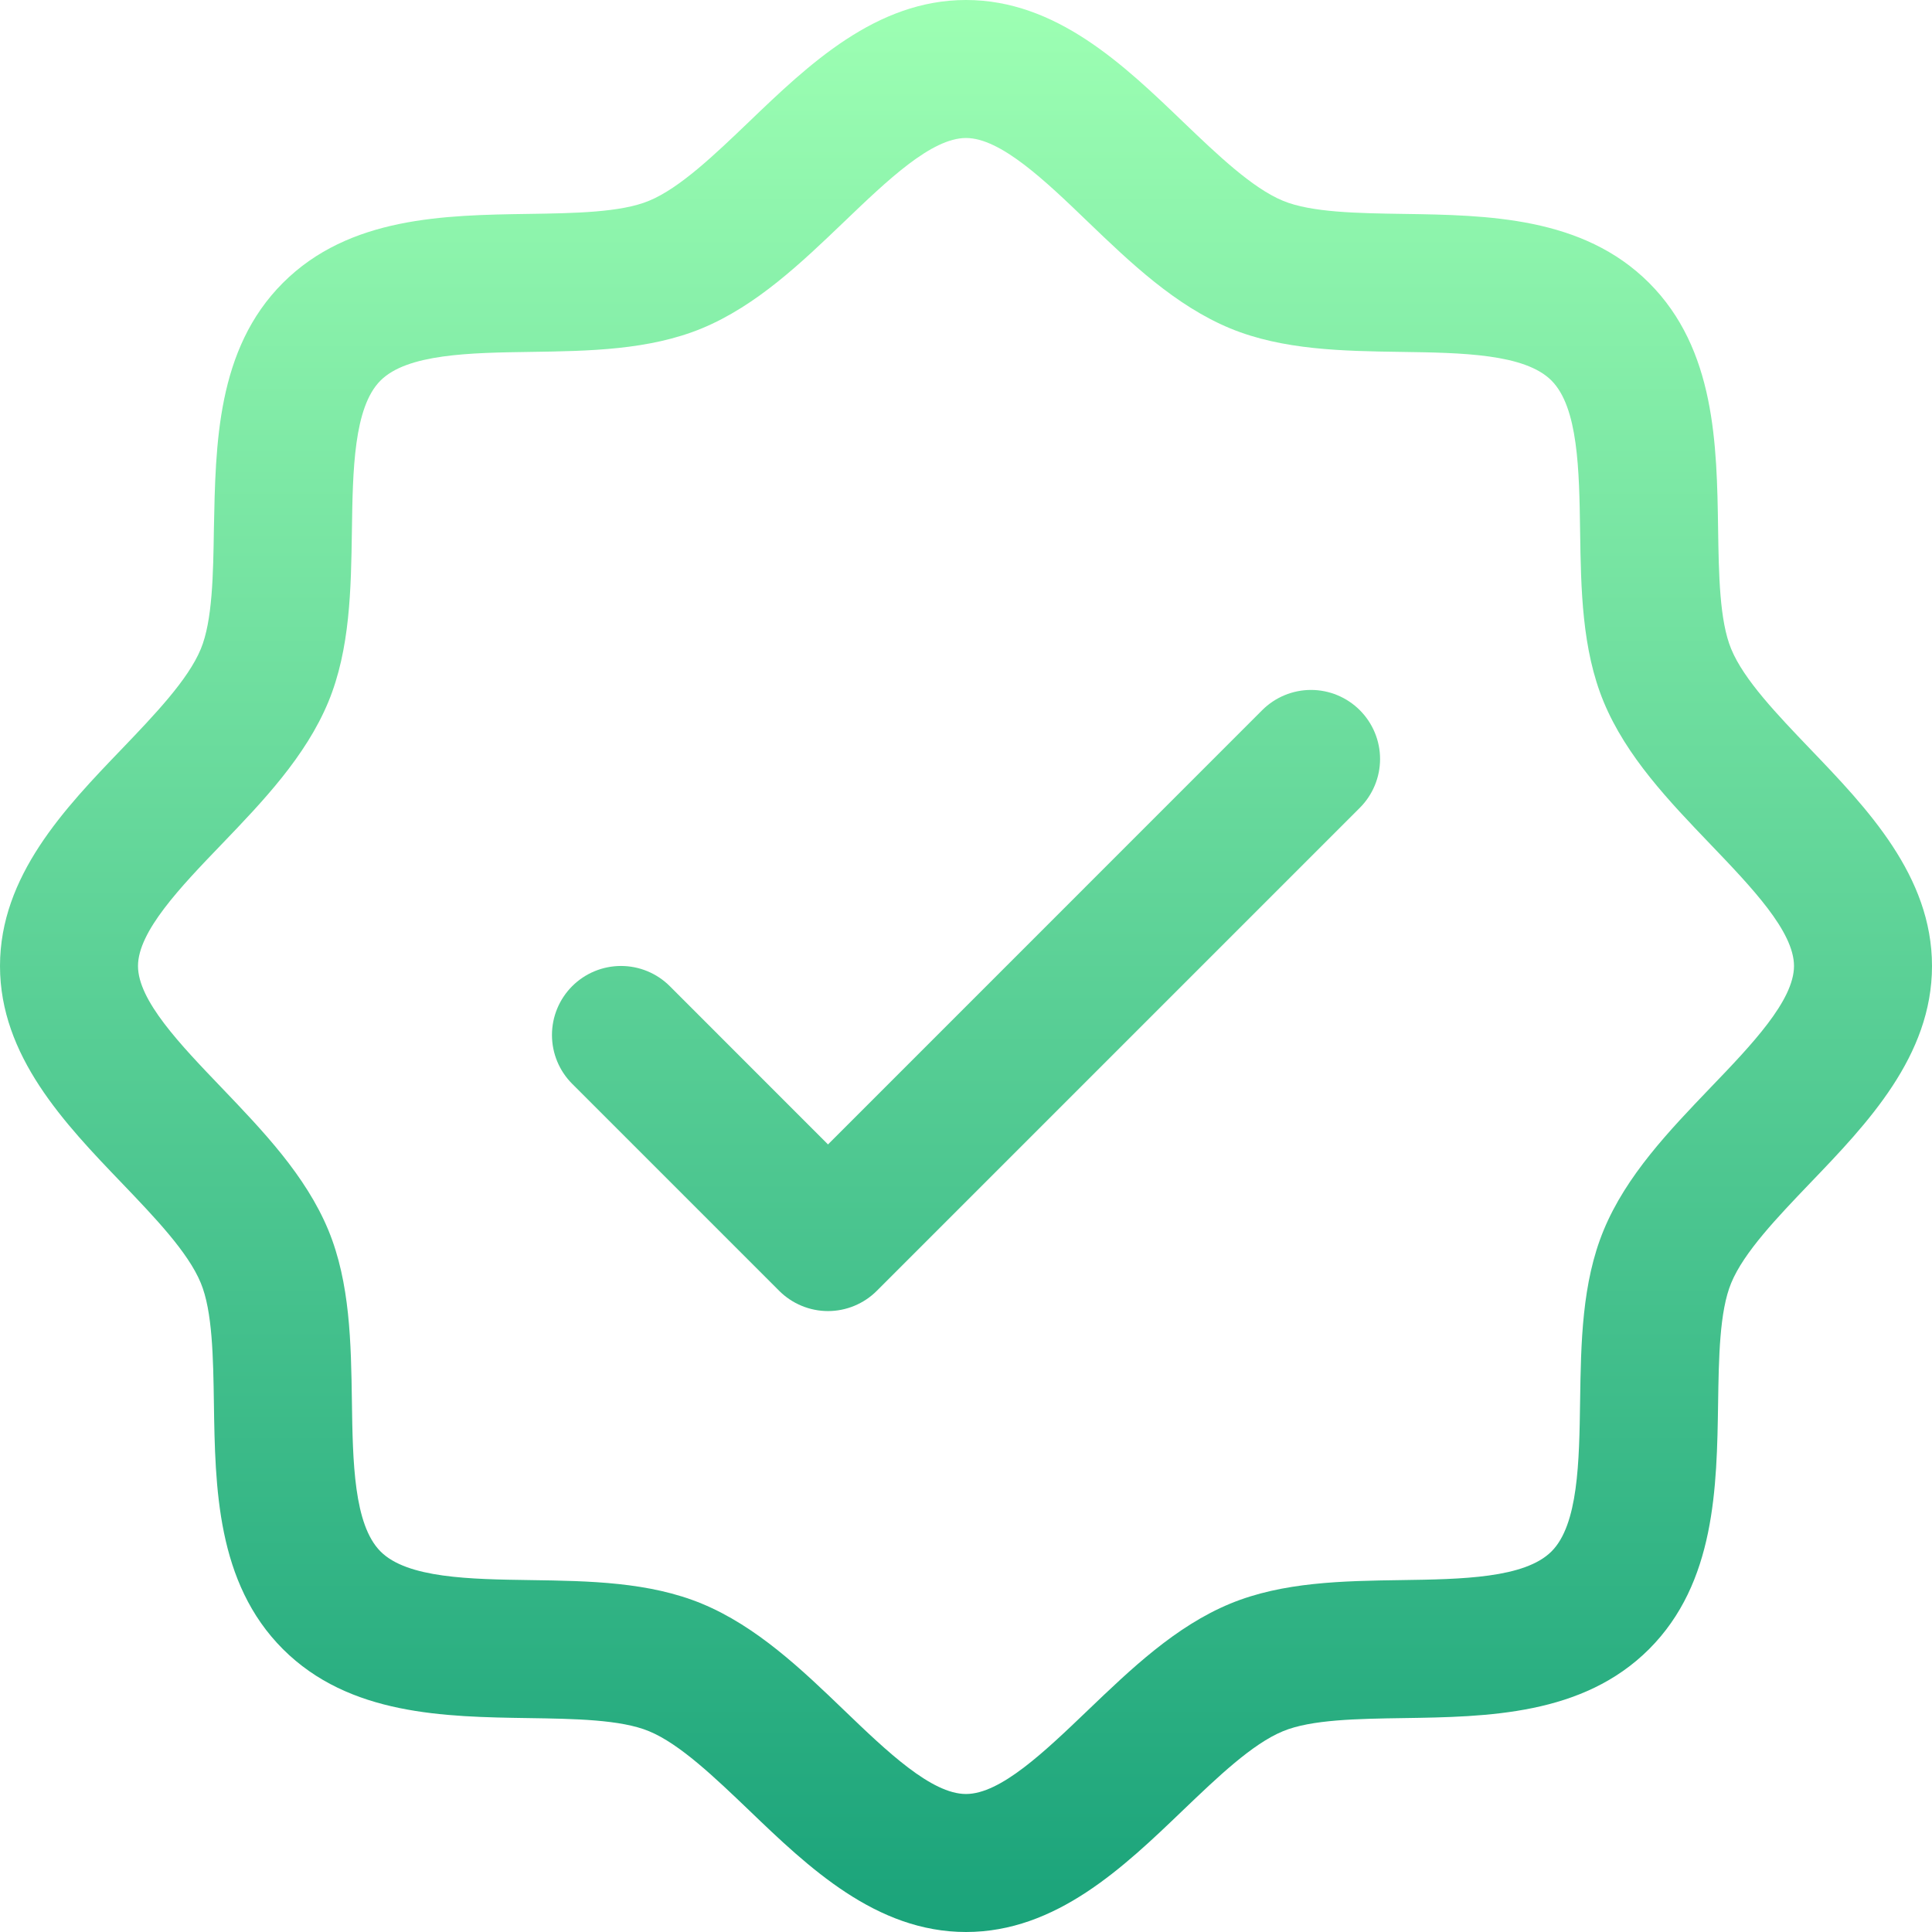
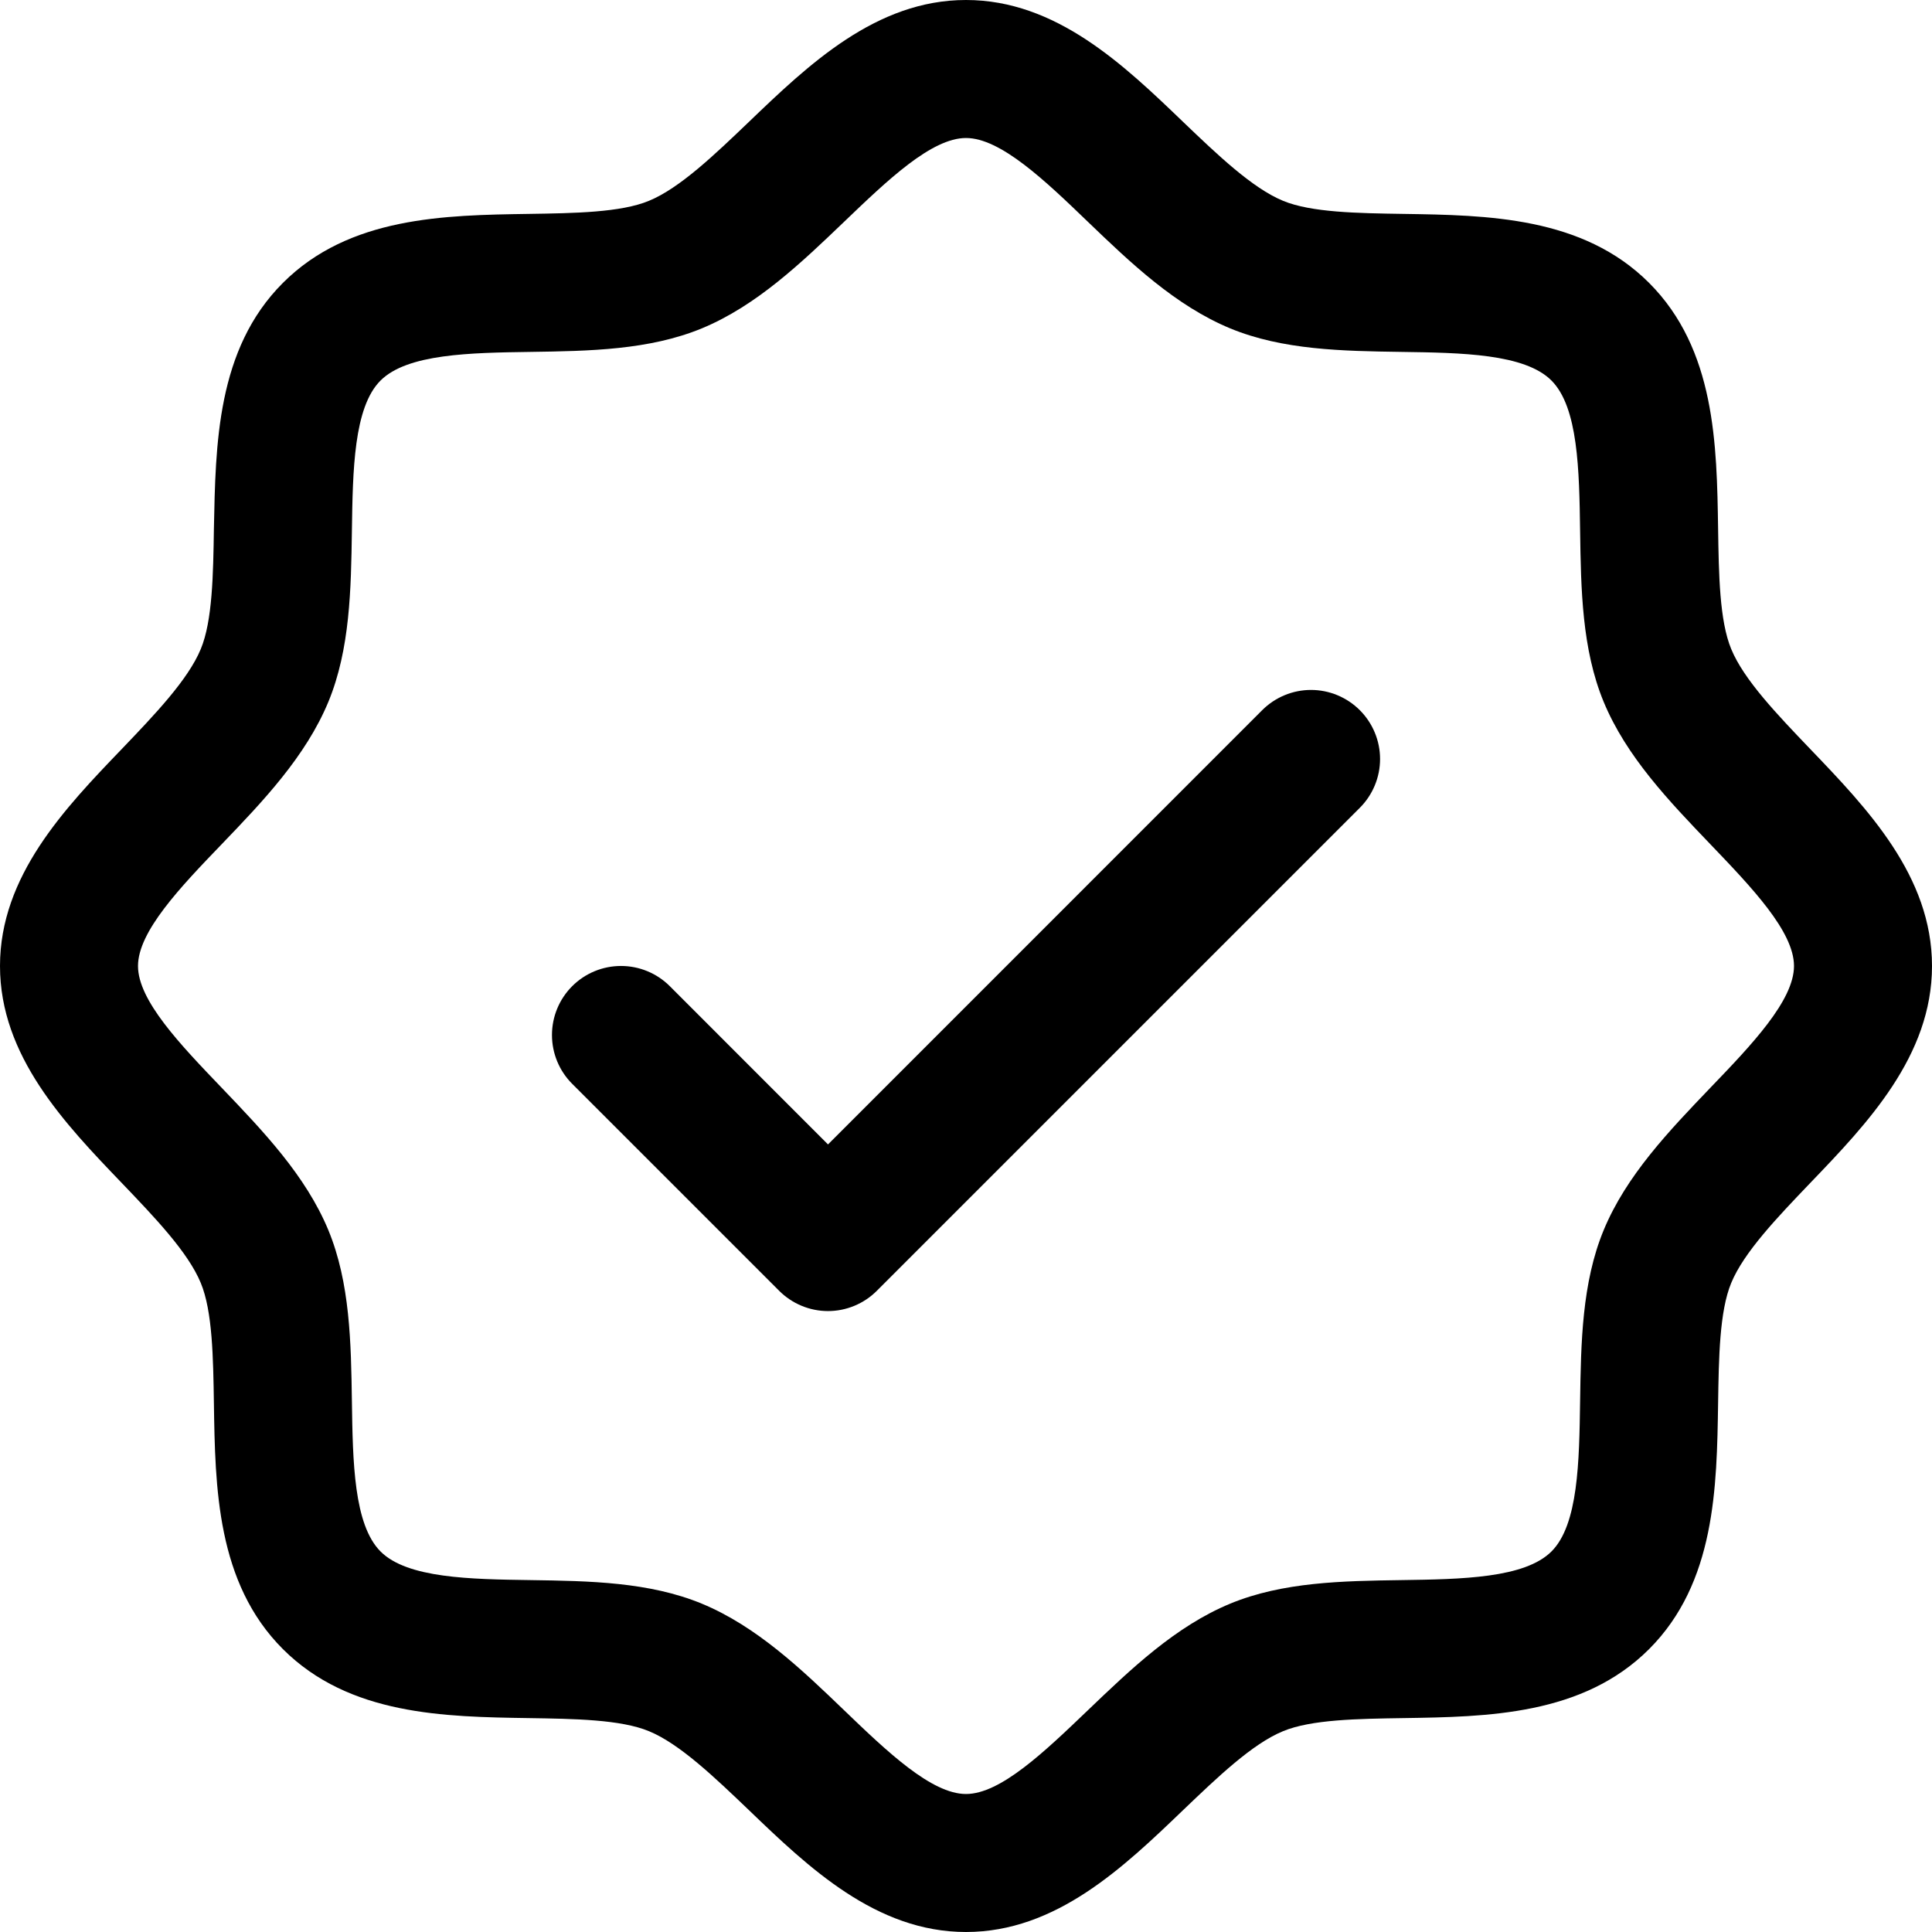
<svg xmlns="http://www.w3.org/2000/svg" width="56" height="56" viewBox="0 0 56 56" fill="none">
  <path d="M52.465 21.705C51.523 20.72 50.547 19.705 50.18 18.812C49.84 17.995 49.82 16.64 49.8 15.328C49.763 12.887 49.722 10.123 47.8 8.2C45.877 6.277 43.112 6.237 40.672 6.2C39.36 6.18 38.005 6.16 37.188 5.82C36.297 5.452 35.28 4.478 34.295 3.535C32.57 1.877 30.61 0 28 0C25.39 0 23.433 1.877 21.705 3.535C20.72 4.478 19.705 5.452 18.812 5.82C18 6.16 16.64 6.18 15.328 6.2C12.887 6.237 10.123 6.277 8.2 8.2C6.277 10.123 6.25 12.887 6.2 15.328C6.18 16.64 6.16 17.995 5.82 18.812C5.452 19.703 4.478 20.72 3.535 21.705C1.877 23.43 0 25.39 0 28C0 30.61 1.877 32.568 3.535 34.295C4.478 35.28 5.452 36.295 5.82 37.188C6.16 38.005 6.18 39.36 6.2 40.672C6.237 43.112 6.277 45.877 8.2 47.8C10.123 49.722 12.887 49.763 15.328 49.8C16.64 49.82 17.995 49.84 18.812 50.18C19.703 50.547 20.72 51.523 21.705 52.465C23.43 54.123 25.39 56 28 56C30.61 56 32.568 54.123 34.295 52.465C35.28 51.523 36.295 50.547 37.188 50.18C38.005 49.84 39.36 49.82 40.672 49.8C43.112 49.763 45.877 49.722 47.8 47.8C49.722 45.877 49.763 43.112 49.8 40.672C49.82 39.36 49.84 38.005 50.18 37.188C50.547 36.297 51.523 35.28 52.465 34.295C54.123 32.57 56 30.61 56 28C56 25.39 54.123 23.433 52.465 21.705ZM49.578 31.527C48.38 32.778 47.14 34.07 46.483 35.657C45.852 37.182 45.825 38.925 45.8 40.612C45.775 42.362 45.748 44.195 44.97 44.97C44.193 45.745 42.373 45.775 40.612 45.8C38.925 45.825 37.182 45.852 35.657 46.483C34.07 47.14 32.778 48.38 31.527 49.578C30.277 50.775 29 52 28 52C27 52 25.712 50.77 24.473 49.578C23.233 48.385 21.93 47.14 20.343 46.483C18.817 45.852 17.075 45.825 15.387 45.8C13.637 45.775 11.805 45.748 11.03 44.97C10.255 44.193 10.225 42.373 10.2 40.612C10.175 38.925 10.148 37.182 9.518 35.657C8.86 34.07 7.62 32.778 6.423 31.527C5.225 30.277 4 29 4 28C4 27 5.23 25.712 6.423 24.473C7.615 23.233 8.86 21.93 9.518 20.343C10.148 18.817 10.175 17.075 10.2 15.387C10.225 13.637 10.252 11.805 11.03 11.03C11.807 10.255 13.627 10.225 15.387 10.2C17.075 10.175 18.817 10.148 20.343 9.518C21.93 8.86 23.223 7.62 24.473 6.423C25.723 5.225 27 4 28 4C29 4 30.288 5.23 31.527 6.423C32.767 7.615 34.07 8.86 35.657 9.518C37.182 10.148 38.925 10.175 40.612 10.2C42.362 10.225 44.195 10.252 44.97 11.03C45.745 11.807 45.775 13.627 45.8 15.387C45.825 17.075 45.852 18.817 46.483 20.343C47.14 21.93 48.38 23.223 49.578 24.473C50.775 25.723 52 27 52 28C52 29 50.77 30.288 49.578 31.527ZM39.415 20.585C39.601 20.771 39.748 20.991 39.849 21.234C39.95 21.477 40.002 21.737 40.002 22C40.002 22.263 39.95 22.523 39.849 22.766C39.748 23.009 39.601 23.229 39.415 23.415L25.415 37.415C25.229 37.601 25.009 37.748 24.766 37.849C24.523 37.95 24.263 38.002 24 38.002C23.737 38.002 23.477 37.95 23.234 37.849C22.991 37.748 22.771 37.601 22.585 37.415L16.585 31.415C16.21 31.04 15.999 30.531 15.999 30C15.999 29.469 16.21 28.96 16.585 28.585C16.96 28.21 17.469 27.999 18 27.999C18.531 27.999 19.04 28.21 19.415 28.585L24 33.172L36.585 20.585C36.771 20.399 36.991 20.252 37.234 20.151C37.477 20.05 37.737 19.998 38 19.998C38.263 19.998 38.523 20.05 38.766 20.151C39.009 20.252 39.229 20.399 39.415 20.585Z" fill="url(#paint0_linear_1442_5896)" />
  <defs>
    <linearGradient id="paint0_linear_1442_5896" x1="28" y1="0" x2="28" y2="56" gradientUnits="userSpaceOnUse">
-       <stop stop-color="#9DFFB3" />
-       <stop offset="1" stop-color="#1AA37A" />
+       <stop stopColor="#9DFFB3" />
+       <stop offset="1" stopColor="#1AA37A" />
    </linearGradient>
  </defs>
</svg>
